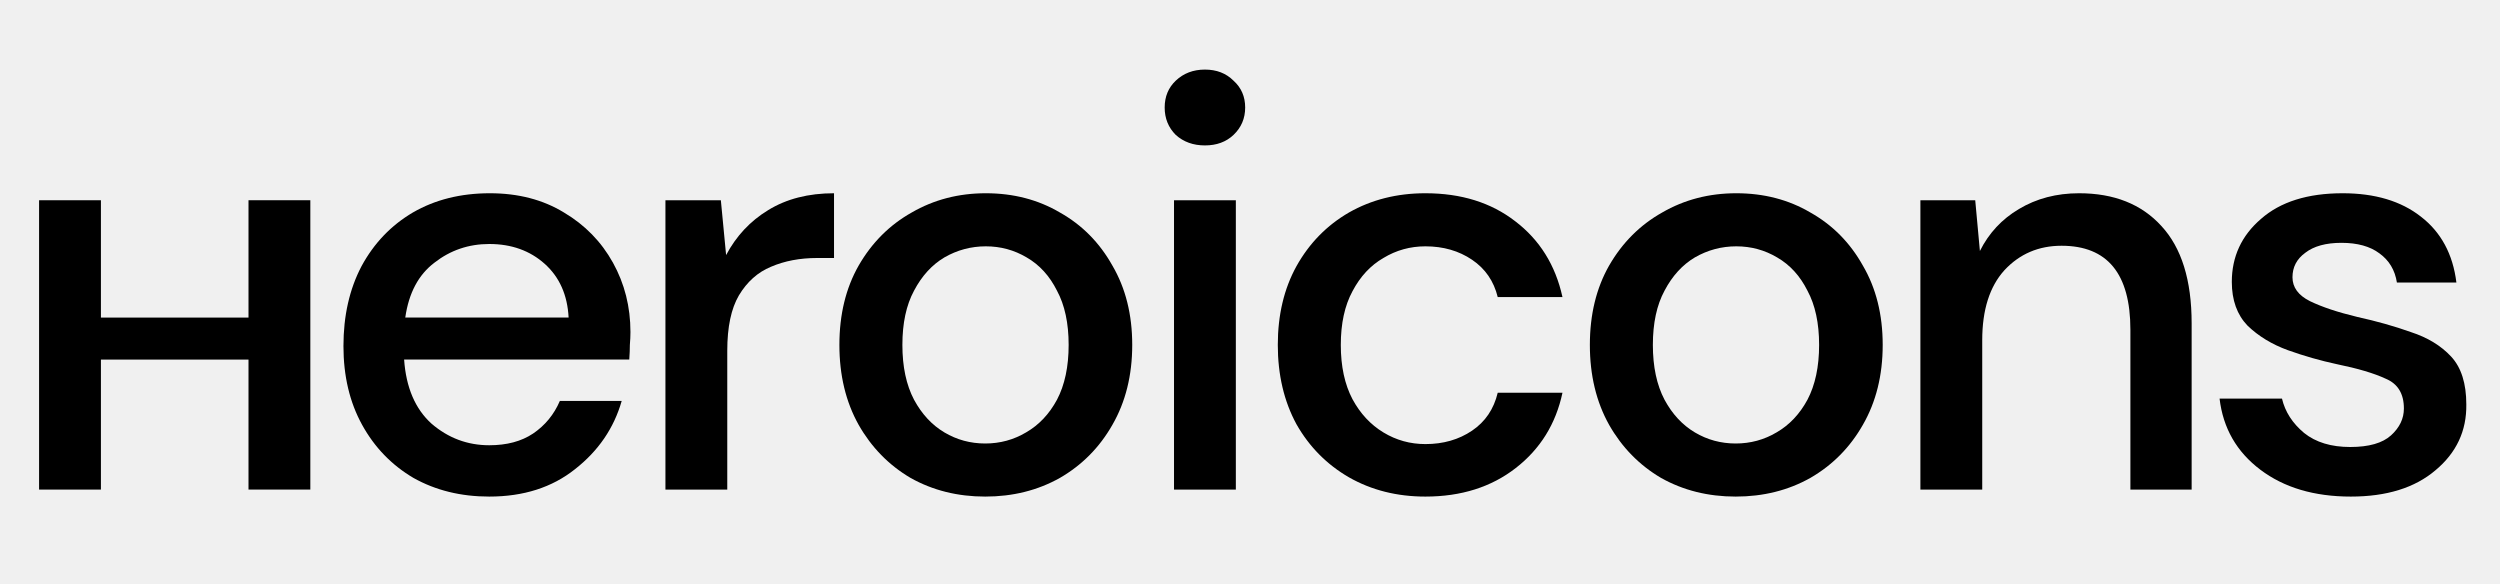
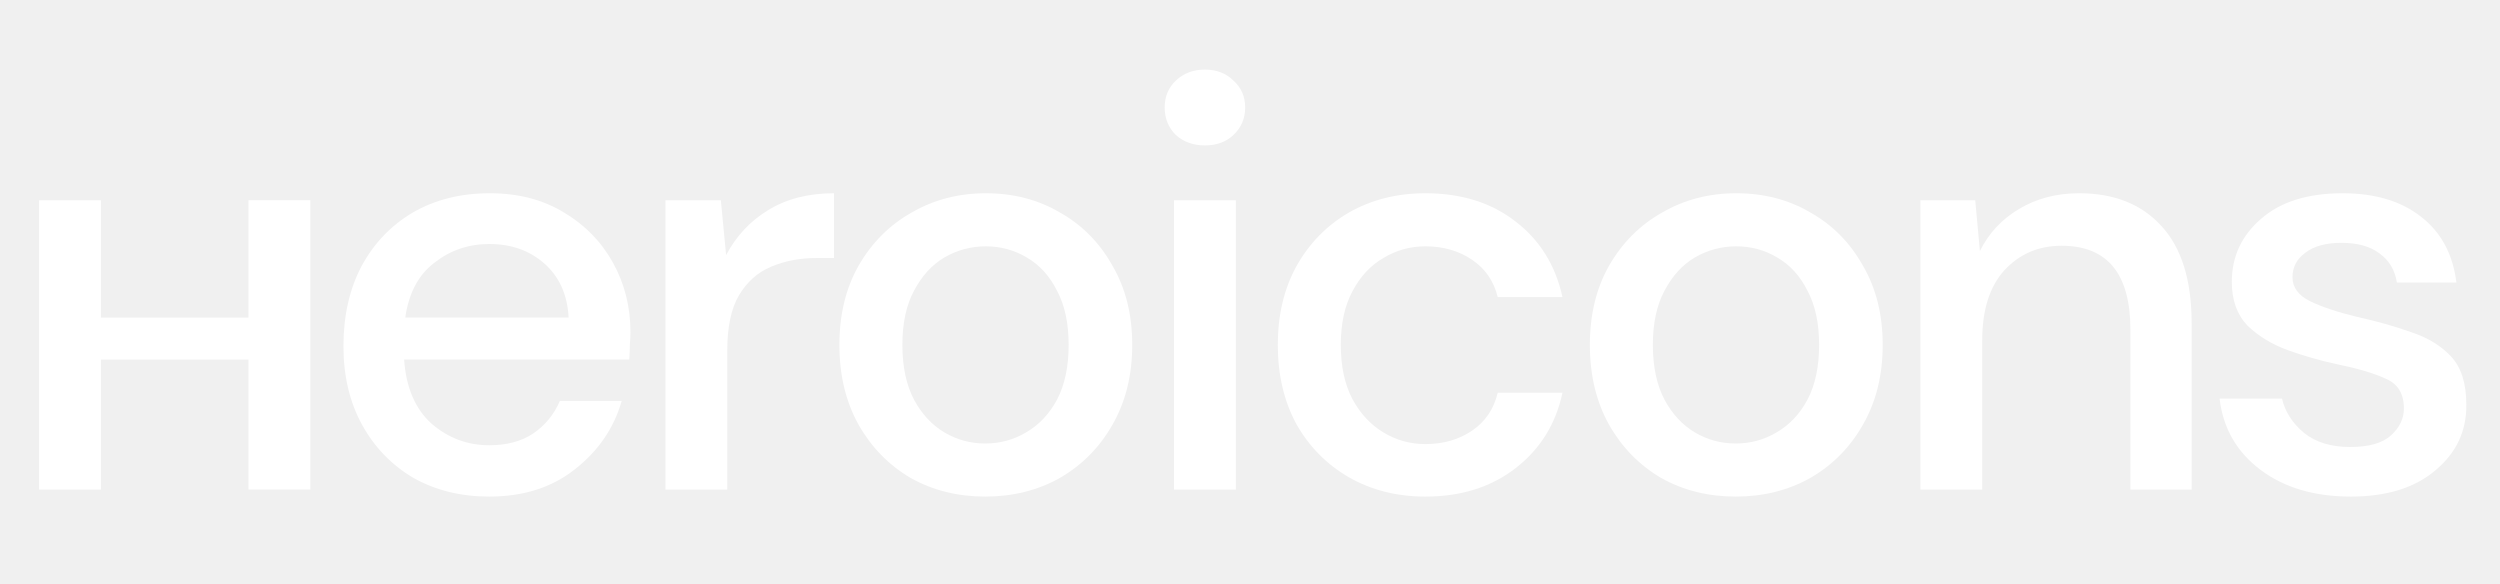
- <svg xmlns="http://www.w3.org/2000/svg" fill="currentColor" viewBox="0 0 240 56" class="h-14 text-purple-50">
+ <svg xmlns="http://www.w3.org/2000/svg" fill="white" viewBox="0 0 240 56" class="h-14 text-purple-50">
  <path fill-rule="evenodd" clip-rule="evenodd" d="M23.856 19.222V30.488H9.688V19.224H3.752V30.488V34.52V47H9.688V34.52H23.856V46.998H29.792V34.52V30.488V19.222H23.856Z" />
  <path d="M46.971 47.672C44.245 47.672 41.819 47.075 39.691 45.88C37.6 44.648 35.957 42.95 34.763 40.784C33.568 38.619 32.971 36.099 32.971 33.224C32.971 30.312 33.549 27.755 34.707 25.552C35.901 23.349 37.544 21.632 39.635 20.4C41.763 19.168 44.227 18.552 47.027 18.552C49.752 18.552 52.123 19.168 54.139 20.4C56.155 21.595 57.723 23.2 58.843 25.216C59.963 27.232 60.523 29.453 60.523 31.88C60.523 32.254 60.504 32.664 60.467 33.112C60.467 33.523 60.448 33.989 60.411 34.512H38.795C38.981 37.2 39.859 39.254 41.427 40.672C43.032 42.053 44.88 42.744 46.971 42.744C48.651 42.744 50.051 42.371 51.171 41.624C52.328 40.84 53.187 39.795 53.747 38.488H59.683C58.936 41.102 57.443 43.285 55.203 45.04C53 46.795 50.256 47.672 46.971 47.672ZM46.971 23.424C44.992 23.424 43.237 24.021 41.707 25.216C40.176 26.373 39.243 28.128 38.907 30.48H54.587C54.475 28.315 53.709 26.598 52.291 25.328C50.872 24.059 49.099 23.424 46.971 23.424Z" />
  <path d="M63.882 47V19.224H69.202L69.706 24.488C70.676 22.659 72.02 21.221 73.738 20.176C75.492 19.093 77.602 18.552 80.066 18.552V24.768H78.442C76.799 24.768 75.324 25.048 74.018 25.608C72.748 26.131 71.722 27.046 70.938 28.352C70.191 29.622 69.818 31.395 69.818 33.672V47H63.882Z" />
  <path d="M94.582 47.672C91.931 47.672 89.541 47.075 87.413 45.88C85.323 44.648 83.662 42.95 82.43 40.784C81.198 38.581 80.582 36.024 80.582 33.112C80.582 30.2 81.198 27.662 82.43 25.496C83.699 23.294 85.397 21.595 87.525 20.4C89.653 19.168 92.024 18.552 94.638 18.552C97.288 18.552 99.659 19.168 101.75 20.4C103.878 21.595 105.558 23.294 106.79 25.496C108.059 27.662 108.694 30.2 108.694 33.112C108.694 36.024 108.059 38.581 106.79 40.784C105.558 42.95 103.878 44.648 101.75 45.88C99.621 47.075 97.232 47.672 94.582 47.672ZM94.582 42.576C96 42.576 97.307 42.221 98.501 41.512C99.734 40.803 100.723 39.758 101.47 38.376C102.216 36.958 102.59 35.203 102.59 33.112C102.59 31.021 102.216 29.285 101.47 27.904C100.76 26.485 99.79 25.422 98.558 24.712C97.363 24.003 96.056 23.648 94.638 23.648C93.219 23.648 91.894 24.003 90.662 24.712C89.467 25.422 88.496 26.485 87.749 27.904C87.003 29.285 86.629 31.021 86.629 33.112C86.629 35.203 87.003 36.958 87.749 38.376C88.496 39.758 89.467 40.803 90.662 41.512C91.856 42.221 93.163 42.576 94.582 42.576Z" />
  <path d="M115.673 13.96C114.553 13.96 113.62 13.624 112.873 12.952C112.164 12.243 111.809 11.366 111.809 10.32C111.809 9.275 112.164 8.416 112.873 7.744C113.62 7.035 114.553 6.68 115.673 6.68C116.793 6.68 117.708 7.035 118.417 7.744C119.164 8.416 119.537 9.275 119.537 10.32C119.537 11.366 119.164 12.243 118.417 12.952C117.708 13.624 116.793 13.96 115.673 13.96ZM112.705 47V19.224H118.641V47H112.705Z" />
  <path d="M136.837 47.672C134.112 47.672 131.666 47.056 129.501 45.824C127.373 44.592 125.693 42.894 124.461 40.728C123.266 38.526 122.669 35.987 122.669 33.112C122.669 30.238 123.266 27.718 124.461 25.552C125.693 23.349 127.373 21.632 129.501 20.4C131.666 19.168 134.112 18.552 136.837 18.552C140.272 18.552 143.146 19.448 145.461 21.24C147.813 23.032 149.325 25.459 149.997 28.52H143.781C143.408 26.989 142.586 25.795 141.317 24.936C140.048 24.078 138.554 23.648 136.837 23.648C135.381 23.648 134.037 24.021 132.805 24.768C131.573 25.477 130.584 26.541 129.837 27.96C129.09 29.341 128.717 31.059 128.717 33.112C128.717 35.166 129.09 36.901 129.837 38.32C130.584 39.702 131.573 40.766 132.805 41.512C134.037 42.259 135.381 42.632 136.837 42.632C138.554 42.632 140.048 42.203 141.317 41.344C142.586 40.486 143.408 39.272 143.781 37.704H149.997C149.362 40.691 147.869 43.099 145.517 44.928C143.165 46.758 140.272 47.672 136.837 47.672Z" />
  <path d="M166.627 47.672C163.976 47.672 161.587 47.075 159.459 45.88C157.368 44.648 155.707 42.95 154.475 40.784C153.243 38.581 152.627 36.024 152.627 33.112C152.627 30.2 153.243 27.662 154.475 25.496C155.744 23.294 157.443 21.595 159.571 20.4C161.699 19.168 164.069 18.552 166.683 18.552C169.333 18.552 171.704 19.168 173.795 20.4C175.923 21.595 177.603 23.294 178.835 25.496C180.104 27.662 180.739 30.2 180.739 33.112C180.739 36.024 180.104 38.581 178.835 40.784C177.603 42.95 175.923 44.648 173.795 45.88C171.667 47.075 169.277 47.672 166.627 47.672ZM166.627 42.576C168.045 42.576 169.352 42.221 170.547 41.512C171.779 40.803 172.768 39.758 173.515 38.376C174.261 36.958 174.635 35.203 174.635 33.112C174.635 31.021 174.261 29.285 173.515 27.904C172.805 26.485 171.835 25.422 170.603 24.712C169.408 24.003 168.101 23.648 166.683 23.648C165.264 23.648 163.939 24.003 162.707 24.712C161.512 25.422 160.541 26.485 159.795 27.904C159.048 29.285 158.675 31.021 158.675 33.112C158.675 35.203 159.048 36.958 159.795 38.376C160.541 39.758 161.512 40.803 162.707 41.512C163.901 42.221 165.208 42.576 166.627 42.576Z" />
  <path d="M184.358 47V19.224H189.622L190.07 24.096C190.929 22.379 192.18 21.035 193.822 20.064C195.502 19.056 197.425 18.552 199.59 18.552C202.95 18.552 205.582 19.598 207.486 21.688C209.428 23.779 210.398 26.896 210.398 31.04V47H204.518V31.656C204.518 26.28 202.316 23.592 197.91 23.592C195.708 23.592 193.878 24.376 192.422 25.944C191.004 27.512 190.294 29.752 190.294 32.664V47H184.358Z" />
  <path d="M225.678 47.672C222.168 47.672 219.275 46.813 216.998 45.096C214.72 43.379 213.414 41.102 213.078 38.264H219.07C219.368 39.533 220.078 40.635 221.198 41.568C222.318 42.464 223.792 42.912 225.622 42.912C227.414 42.912 228.72 42.539 229.542 41.792C230.363 41.045 230.774 40.187 230.774 39.216C230.774 37.797 230.195 36.846 229.038 36.36C227.918 35.837 226.35 35.371 224.334 34.96C222.766 34.624 221.198 34.176 219.63 33.616C218.099 33.056 216.811 32.272 215.766 31.264C214.758 30.219 214.254 28.819 214.254 27.064C214.254 24.637 215.187 22.622 217.054 21.016C218.92 19.373 221.534 18.552 224.894 18.552C227.992 18.552 230.494 19.299 232.398 20.792C234.339 22.285 235.478 24.395 235.814 27.12H230.102C229.915 25.925 229.355 24.992 228.422 24.32C227.526 23.648 226.312 23.312 224.782 23.312C223.288 23.312 222.131 23.63 221.31 24.264C220.488 24.861 220.078 25.645 220.078 26.616C220.078 27.587 220.638 28.352 221.758 28.912C222.915 29.472 224.427 29.976 226.294 30.424C228.16 30.835 229.878 31.32 231.446 31.88C233.051 32.403 234.339 33.187 235.31 34.232C236.28 35.278 236.766 36.808 236.766 38.824C236.803 41.363 235.814 43.472 233.798 45.152C231.819 46.832 229.112 47.672 225.678 47.672Z" />
</svg>
